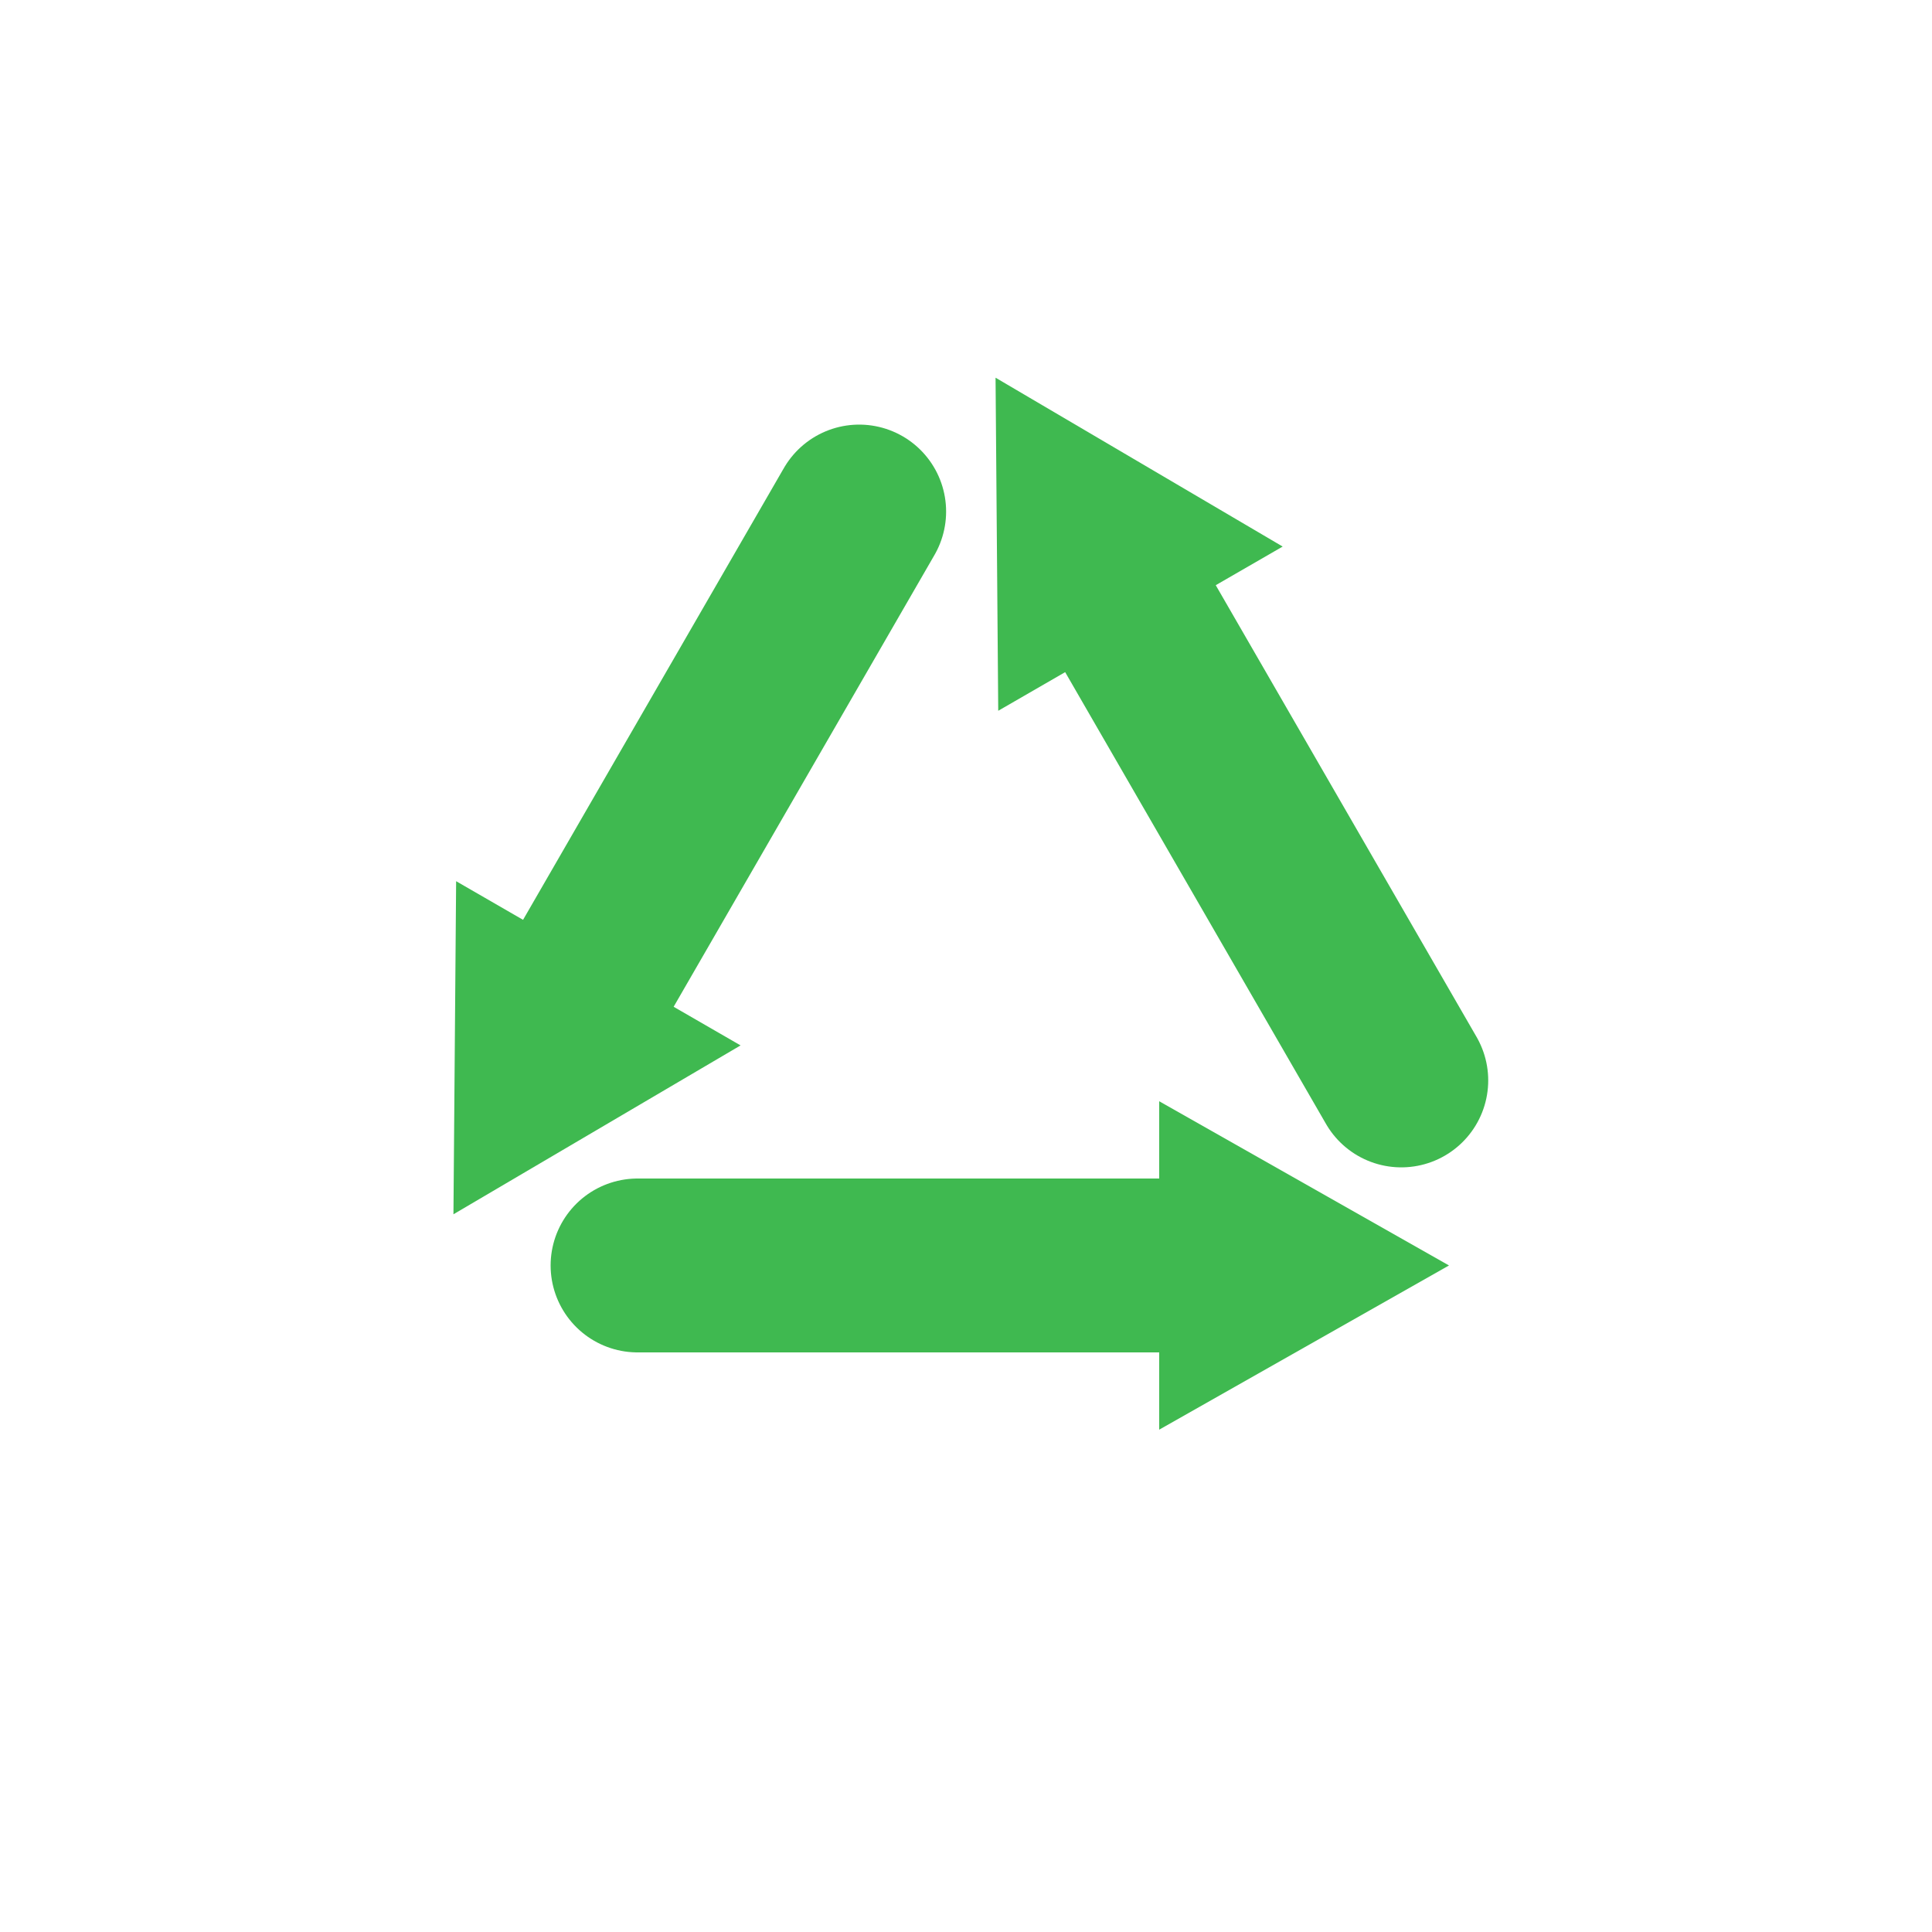
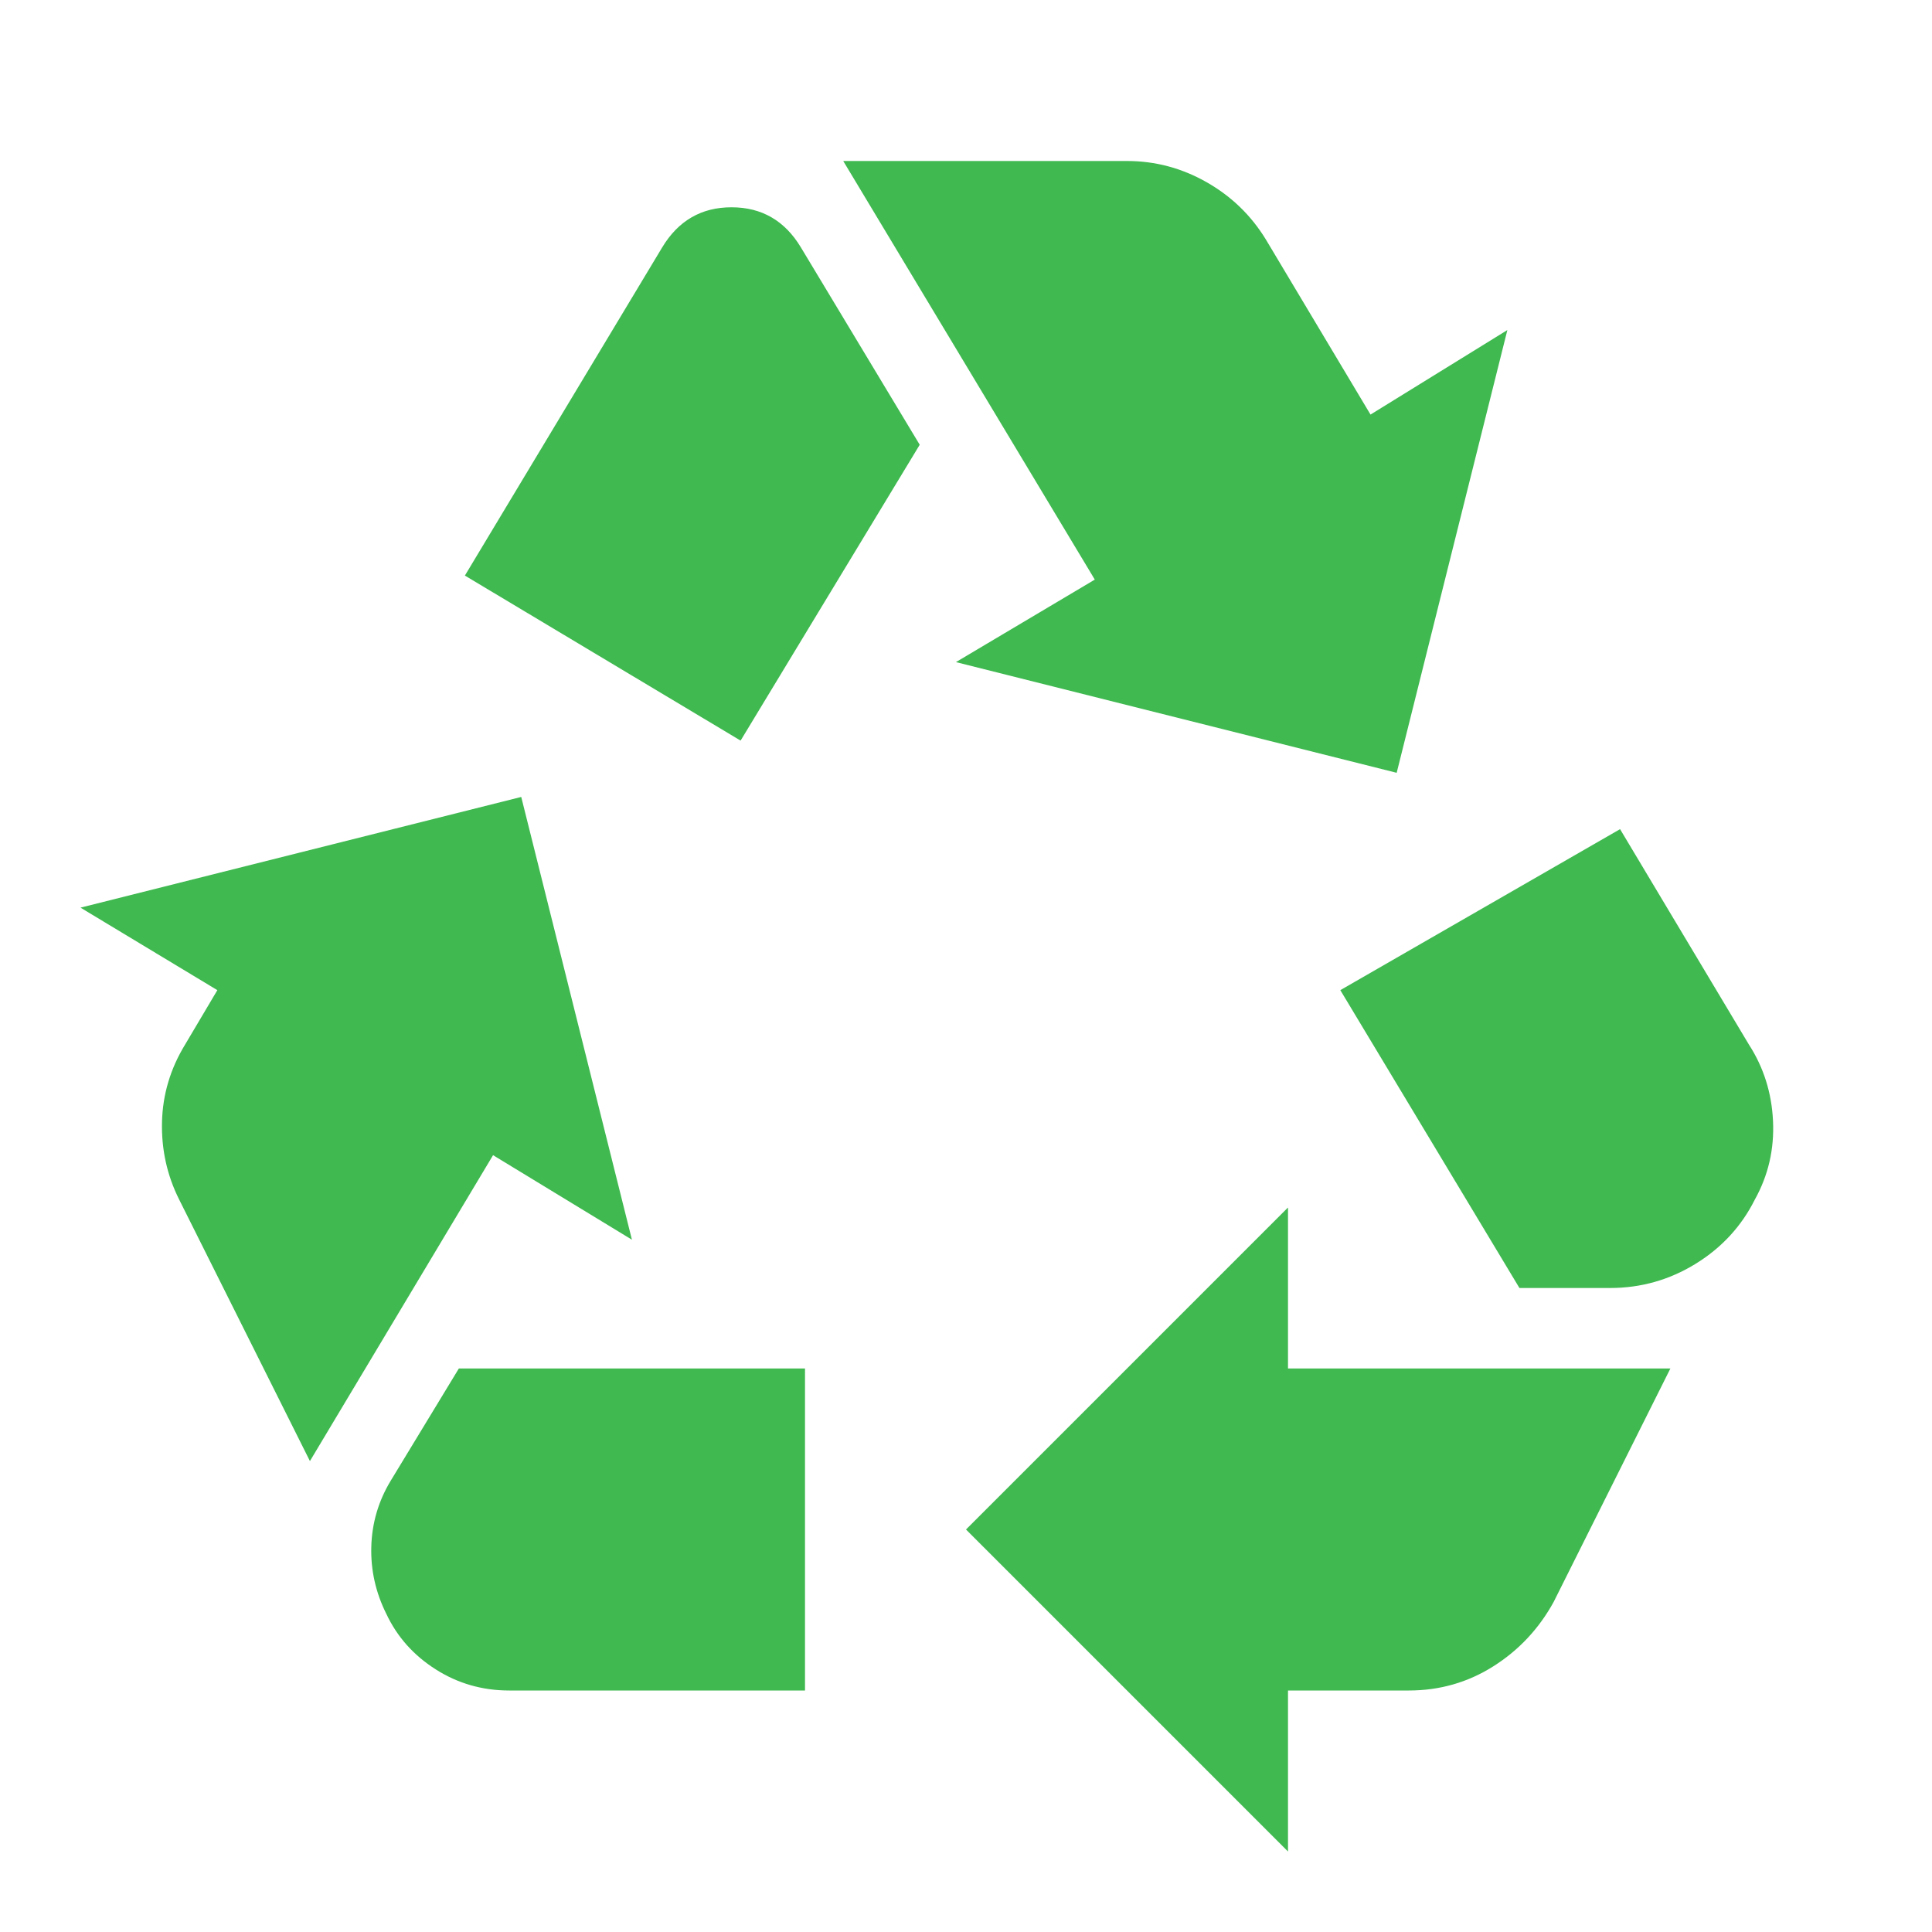
- <svg xmlns="http://www.w3.org/2000/svg" viewBox="0 0 100 100">
-   <g fill="#3fb950" stroke="#3fb950" stroke-linecap="round" stroke-linejoin="round">
-     <g>
-       <line x1="33" y1="65.5" x2="62" y2="65.5" stroke-width="9" />
-       <polygon points="60,57 75,65.5 60,74" stroke="none" />
-     </g>
-     <g transform="rotate(120 50 49.3)">
-       <line x1="33" y1="65.5" x2="62" y2="65.5" stroke-width="9" />
-       <polygon points="60,57 75,65.5 60,74" stroke="none" />
-     </g>
-     <g transform="rotate(240 50 49.3)">
-       <line x1="33" y1="65.5" x2="62" y2="65.5" stroke-width="9" />
-       <polygon points="60,57 75,65.5 60,74" stroke="none" />
-     </g>
-   </g>
+ <svg xmlns="http://www.w3.org/2000/svg" viewBox="0 -960 960 960">
+   <path fill="#3fb950" d="m368-592 89-147-59-98q-12-20-34.5-20T329-837l-98 163 137 82Zm387 272-89-148 139-80 64 107q11 17 12 38t-9 39q-10 20-29.5 32T800-320h-45ZM640-40 480-200l160-160v80h190l-58 116q-11 20-30 32t-42 12h-60v80Zm-387-80q-20 0-36.5-10.5T192-158q-8-16-7.5-33.5T194-224l34-56h172v160H253Zm-99-114L89-364q-9-18-8.5-38.5T92-441l16-27-68-41 219-55 55 220-69-42-91 152Zm540-342-219-55 69-41-125-208h141q21 0 39.5 10.5T629-841l52 87 68-42-55 220Z" />
</svg>
